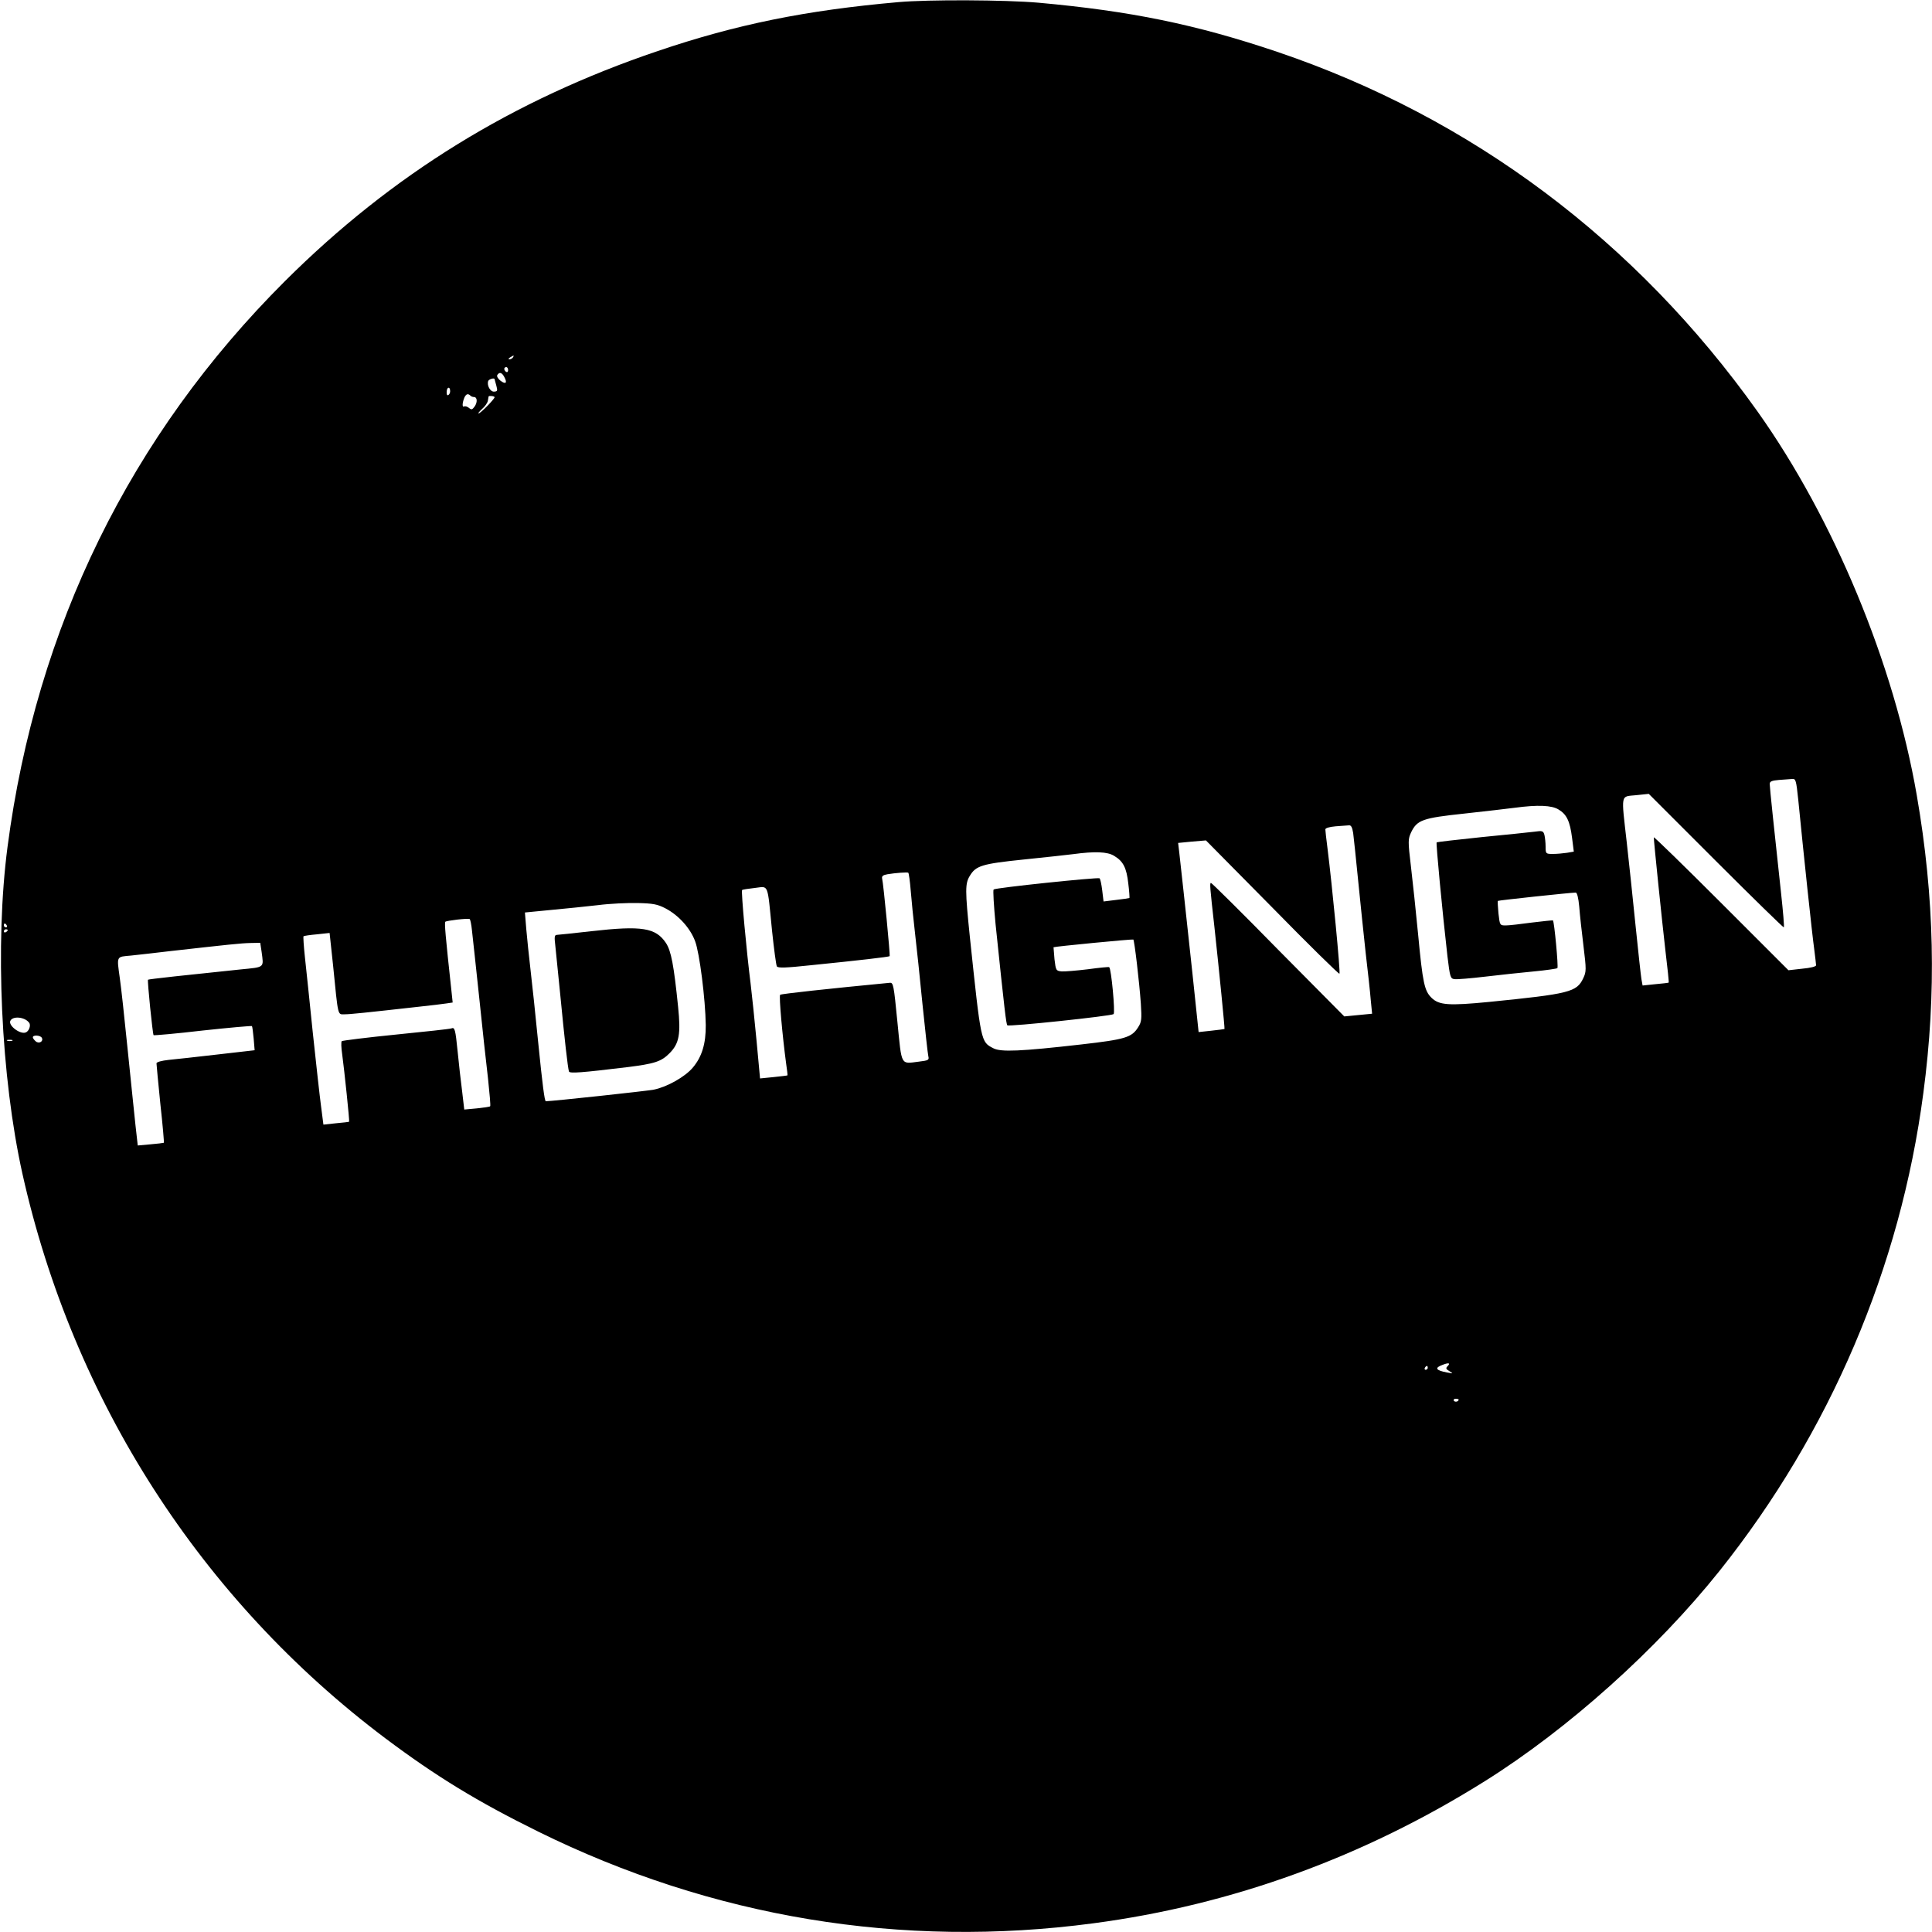
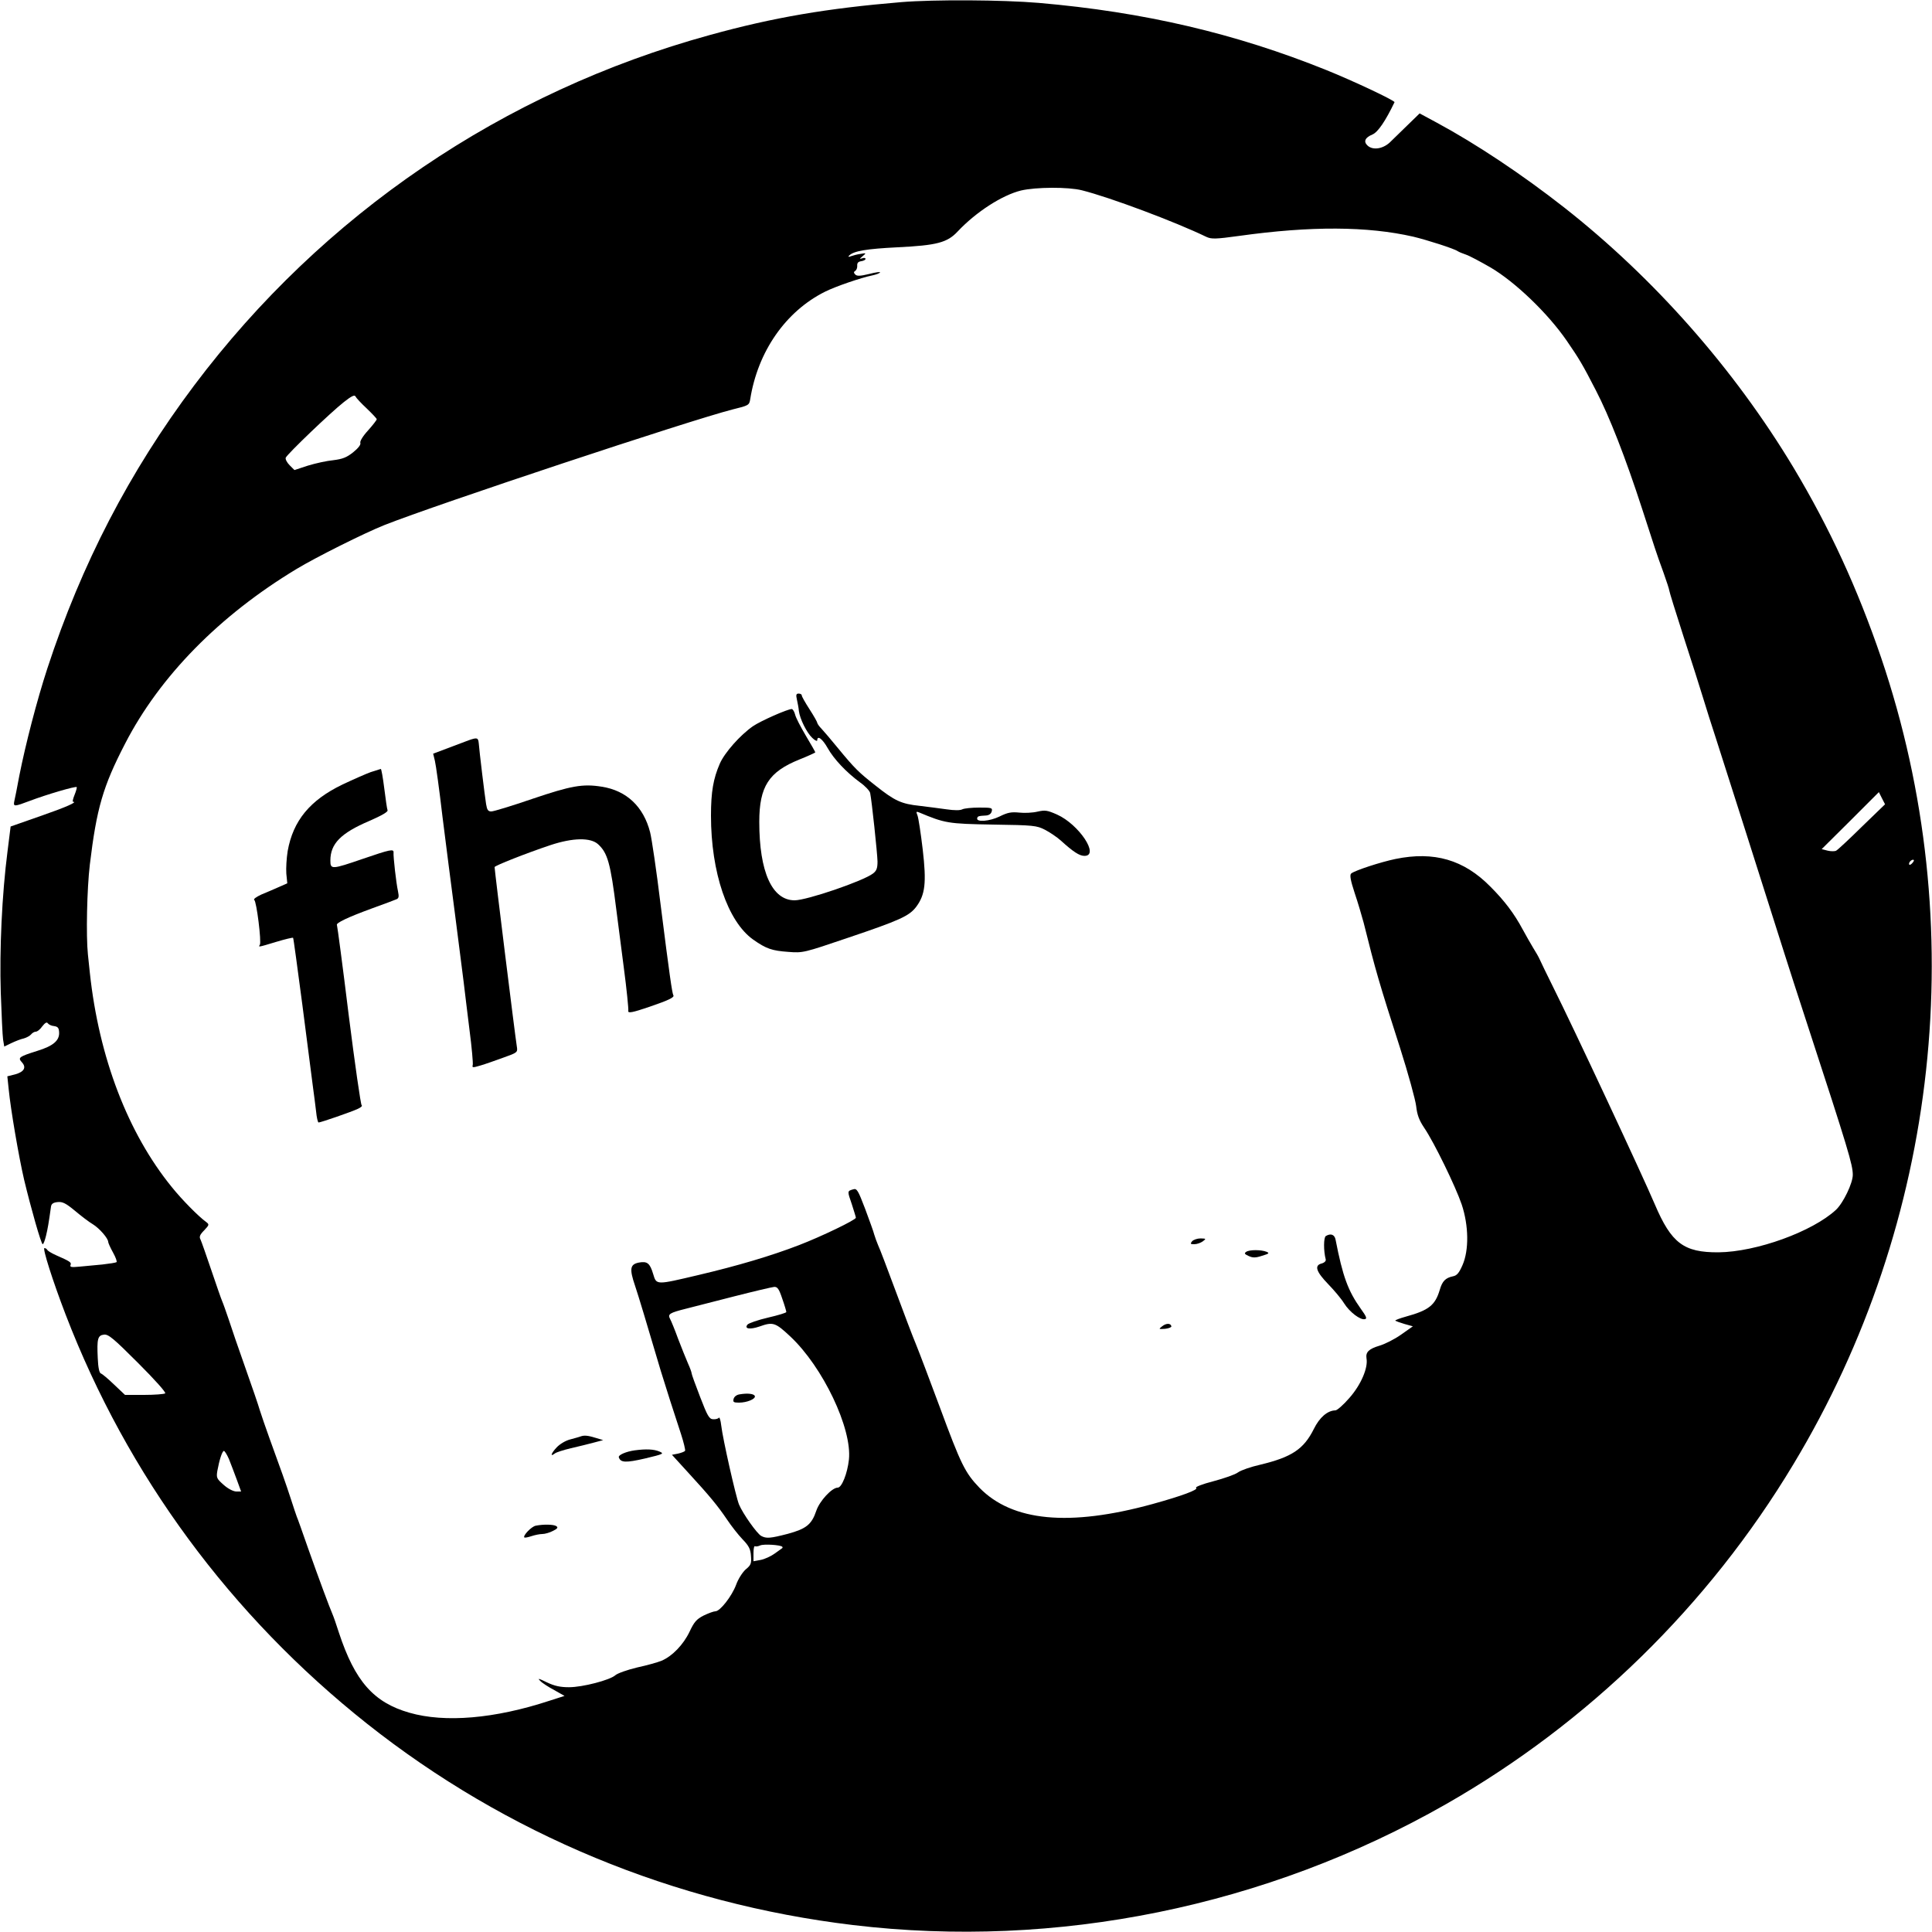
<svg xmlns="http://www.w3.org/2000/svg" version="1.0" width="1000pt" height="1000pt" viewBox="0 0 1000 1000" preserveAspectRatio="xMidYMid meet">
  <g transform="translate(0,1000) scale(0.1,-0.1)" fill="#000000" stroke="none">
-     <path d="M4650 9989 c-478 -42 -838 -115 -1245 -253 -751 -254 -1376 -639 -1930 -1191 -799 -797 -1287 -1791 -1436 -2928 -66 -503 -34 -1192 77 -1692 262 -1174 925 -2205 1878 -2922 264 -198 477 -328 791 -483 902 -445 1882 -607 2874 -475 718 95 1400 343 2027 736 432 271 890 682 1215 1089 571 717 935 1569 1054 2471 69 518 58 1013 -34 1544 -118 680 -429 1429 -824 1985 -629 884 -1481 1522 -2487 1862 -421 142 -759 211 -1235 254 -172 15 -569 17 -725 3z m-1995 -1839 c-3 -5 -12 -10 -18 -10 -7 0 -6 4 3 10 19 12 23 12 15 0z m-25 -66 c0 -8 -4 -12 -10 -9 -5 3 -10 10 -10 16 0 5 5 9 10 9 6 0 10 -7 10 -16z m-20 -35 c17 -31 8 -40 -19 -20 -13 10 -21 23 -17 30 11 17 24 13 36 -10z m-50 -12 c0 -1 4 -16 9 -33 7 -26 6 -30 -11 -31 -20 -2 -39 32 -31 55 4 10 33 18 33 9z m-230 -62 c0 -8 -4 -17 -10 -20 -6 -3 -9 4 -8 19 2 25 18 26 18 1z m104 -22 c4 -5 13 -8 19 -8 18 0 19 -28 3 -50 -12 -16 -16 -17 -29 -6 -9 7 -20 10 -25 7 -11 -6 -9 21 2 47 9 18 18 21 30 10z m126 -9 c0 -9 -73 -84 -83 -84 -4 0 4 10 18 23 14 12 28 31 30 42 2 11 4 21 4 23 2 5 31 2 31 -4z m6748 -2086 c26 -265 72 -699 82 -768 5 -41 10 -80 10 -86 0 -7 -29 -14 -72 -18 l-71 -8 -349 349 c-191 191 -348 344 -348 339 0 -21 43 -438 60 -585 11 -91 19 -166 17 -167 -1 -1 -32 -5 -68 -8 l-67 -7 -6 33 c-3 18 -17 146 -31 283 -14 138 -34 329 -45 425 -29 256 -33 236 47 244 l67 7 348 -348 c191 -191 349 -345 351 -343 3 3 -4 82 -14 175 -36 332 -59 549 -59 567 0 13 10 18 48 21 26 2 56 4 68 5 19 2 21 -6 32 -110z m-1241 -48 c42 -25 59 -60 70 -147 l9 -71 -35 -6 c-20 -3 -53 -6 -73 -6 -37 0 -38 1 -38 38 0 20 -3 47 -6 60 -6 22 -11 23 -53 17 -25 -3 -148 -16 -273 -28 -125 -13 -229 -25 -232 -27 -4 -5 29 -353 56 -590 13 -107 15 -115 36 -118 12 -2 84 4 160 13 75 9 189 21 252 27 63 6 118 14 121 17 6 6 -16 240 -23 247 -2 1 -51 -4 -108 -11 -58 -8 -119 -15 -136 -15 -31 0 -31 1 -38 62 -3 34 -5 63 -3 65 3 3 377 43 403 43 7 0 14 -28 18 -72 3 -40 13 -132 22 -204 15 -123 15 -133 -1 -167 -34 -72 -70 -81 -488 -123 -207 -20 -258 -17 -297 21 -37 36 -46 75 -70 330 -11 116 -28 273 -37 350 -16 133 -15 142 1 177 31 64 59 74 276 97 107 12 224 25 260 30 119 16 192 13 227 -9z m-1063 -122 c3 -24 15 -135 26 -248 11 -113 29 -281 39 -375 11 -93 23 -202 26 -241 l7 -71 -72 -7 -72 -7 -342 345 c-187 191 -344 346 -348 346 -7 0 -6 -17 18 -230 24 -221 54 -523 52 -526 -2 -1 -32 -5 -69 -9 l-65 -7 -32 304 c-40 368 -60 556 -68 624 l-6 51 72 7 72 6 343 -347 c188 -192 345 -346 348 -343 6 5 -38 459 -62 650 -6 46 -11 90 -11 97 0 7 20 13 53 16 28 2 59 4 68 5 12 2 18 -9 23 -40z m-1237 -118 c47 -28 64 -62 73 -143 5 -39 7 -73 6 -75 -2 -1 -33 -6 -69 -10 l-65 -8 -7 58 c-4 32 -10 60 -14 62 -10 6 -540 -49 -548 -58 -4 -4 1 -84 10 -179 47 -452 55 -518 61 -524 8 -8 538 48 550 58 9 8 -12 237 -23 243 -3 2 -53 -3 -111 -11 -58 -7 -118 -12 -135 -11 -29 3 -30 5 -37 63 -3 33 -5 61 -5 62 5 4 410 43 413 40 6 -6 31 -219 39 -332 5 -80 4 -94 -14 -122 -33 -53 -67 -63 -294 -89 -316 -36 -416 -40 -455 -20 -66 34 -64 28 -122 576 -25 243 -25 277 0 317 31 52 63 62 277 84 109 11 225 24 258 28 111 15 177 13 212 -9z m-1053 -181 c4 -51 14 -149 22 -218 8 -69 26 -236 39 -371 14 -135 27 -255 30 -267 5 -20 0 -22 -49 -28 -96 -12 -88 -26 -111 205 -19 193 -21 205 -40 203 -313 -30 -562 -57 -567 -62 -7 -6 12 -215 31 -356 5 -33 8 -61 7 -61 0 -1 -33 -5 -72 -9 l-70 -7 -18 194 c-10 106 -24 240 -31 298 -20 156 -50 479 -44 483 2 3 32 7 66 11 73 8 64 31 89 -221 10 -95 21 -178 25 -185 6 -9 45 -8 176 6 248 25 404 43 408 47 3 4 -32 373 -39 401 -3 13 4 19 28 23 42 7 100 11 107 8 3 -1 9 -44 13 -94z m-1269 -91 c67 -35 128 -102 153 -170 23 -61 53 -299 55 -433 1 -97 -20 -166 -68 -222 -40 -47 -132 -99 -201 -113 -35 -7 -527 -60 -559 -60 -6 0 -17 81 -40 311 -13 134 -31 300 -39 369 -8 69 -18 164 -22 211 l-7 86 134 13 c74 7 184 18 244 25 61 8 153 12 205 11 80 -2 103 -6 145 -28z m-1002 -115 c4 -32 20 -186 37 -343 16 -157 37 -347 46 -423 8 -76 14 -141 11 -143 -2 -3 -33 -7 -69 -11 l-65 -6 -11 94 c-7 52 -17 144 -23 204 -12 119 -15 129 -33 122 -7 -3 -136 -17 -287 -32 -151 -15 -277 -31 -280 -34 -4 -3 -3 -33 2 -67 11 -81 39 -347 36 -350 -1 -1 -32 -5 -68 -8 l-65 -7 -12 93 c-7 51 -26 224 -43 383 -16 160 -35 336 -41 393 -6 56 -9 104 -7 106 2 2 34 7 70 10 l65 7 18 -168 c27 -271 23 -253 60 -253 28 0 105 8 391 40 55 6 115 13 134 16 l34 5 -6 57 c-32 294 -37 355 -32 361 7 6 115 19 126 14 3 -1 9 -28 12 -60z m-2408 27 c3 -5 1 -10 -4 -10 -6 0 -11 5 -11 10 0 6 2 10 4 10 3 0 8 -4 11 -10z m5 -24 c0 -3 -4 -8 -10 -11 -5 -3 -10 -1 -10 4 0 6 5 11 10 11 6 0 10 -2 10 -4z m1314 -112 c11 -85 19 -79 -111 -92 -272 -28 -475 -50 -477 -53 -4 -5 24 -282 29 -287 2 -2 117 8 254 24 138 15 253 25 255 23 2 -2 6 -31 9 -65 l5 -60 -192 -22 c-105 -12 -219 -25 -253 -28 -37 -4 -63 -11 -63 -18 0 -6 9 -101 20 -210 12 -109 20 -200 18 -201 -2 -1 -33 -5 -69 -8 l-66 -6 -12 107 c-6 59 -25 238 -41 397 -16 160 -34 323 -40 363 -16 116 -19 109 58 116 37 4 128 14 202 23 303 34 367 41 416 42 l51 1 7 -46z m-1203 -368 c10 -13 -1 -44 -18 -50 -28 -11 -89 34 -80 59 11 28 76 22 98 -9z m65 -77 c11 -18 -13 -34 -31 -19 -8 7 -15 16 -15 21 0 13 38 11 46 -2z m-153 -16 c-7 -2 -19 -2 -25 0 -7 3 -2 5 12 5 14 0 19 -2 13 -5z m7429 -1685 c-10 -10 -7 -15 10 -25 21 -13 21 -13 -12 -7 -59 11 -67 24 -22 40 31 12 41 9 24 -8z m-102 -8 c0 -5 -5 -10 -11 -10 -5 0 -7 5 -4 10 3 6 8 10 11 10 2 0 4 -4 4 -10z m160 -164 c0 -11 -19 -15 -25 -6 -3 5 1 10 9 10 9 0 16 -2 16 -4z" />
-     <path d="M3060 5180 c-91 -10 -171 -19 -179 -19 -11 -1 -12 -12 -7 -53 3 -29 15 -145 26 -258 22 -228 39 -379 45 -396 3 -11 67 -6 298 22 146 18 180 29 224 74 49 50 57 99 43 237 -22 216 -36 291 -63 332 -53 79 -124 91 -387 61z" />
+     <path d="M4665 9989 c-383 -32 -661 -79 -990 -170 -1071 -294 -2004 -928 -2670 -1814 -335 -446 -583 -924 -760 -1465 -54 -165 -113 -393 -145 -555 -11 -60 -23 -120 -26 -132 -6 -29 -1 -29 81 2 84 32 237 77 242 71 2 -2 -3 -20 -11 -40 -8 -20 -12 -36 -8 -36 27 0 -39 -29 -169 -74 l-154 -54 -16 -128 c-29 -224 -42 -509 -35 -732 4 -114 9 -223 12 -243 l6 -36 37 18 c21 10 49 21 64 24 14 4 31 13 38 21 6 8 17 14 24 14 8 0 23 12 34 28 14 18 23 23 28 16 5 -7 19 -14 33 -15 20 -3 25 -10 26 -33 2 -42 -31 -70 -112 -95 -95 -30 -103 -35 -81 -59 25 -27 12 -50 -35 -63 l-40 -10 7 -67 c10 -103 52 -349 80 -469 35 -146 88 -333 96 -333 4 0 11 19 17 43 9 37 14 66 26 152 2 14 12 21 34 23 25 3 43 -6 90 -45 32 -27 74 -59 93 -70 34 -21 79 -73 79 -91 0 -5 11 -30 25 -55 14 -25 22 -48 18 -50 -5 -3 -38 -8 -73 -12 -36 -3 -89 -8 -117 -11 -43 -4 -52 -3 -48 8 6 14 -2 19 -77 52 -20 9 -40 21 -43 26 -3 6 -10 10 -15 10 -11 0 42 -168 110 -345 320 -832 854 -1557 1560 -2117 722 -572 1589 -931 2515 -1042 1053 -126 2139 95 3070 626 737 421 1358 1028 1797 1758 757 1256 924 2792 455 4175 -123 360 -266 671 -454 985 -308 512 -723 982 -1188 1347 -217 170 -454 328 -658 438 l-89 48 -71 -69 c-39 -38 -74 -72 -77 -75 -37 -39 -92 -49 -121 -23 -23 21 -14 42 25 58 28 12 67 69 114 167 3 8 -213 110 -352 166 -471 190 -945 301 -1489 348 -188 16 -542 18 -712 4z m935 -974 c144 -36 483 -163 644 -241 26 -12 47 -12 170 5 372 52 665 50 901 -4 71 -17 212 -62 230 -75 6 -4 25 -12 43 -18 18 -6 76 -37 128 -67 127 -75 295 -236 393 -378 66 -96 82 -123 151 -257 70 -135 153 -347 240 -615 27 -82 56 -172 65 -200 9 -27 29 -86 46 -131 16 -45 29 -85 29 -90 0 -5 33 -112 74 -239 41 -126 87 -270 102 -320 15 -49 44 -142 65 -205 32 -98 243 -762 355 -1115 19 -60 72 -225 118 -365 213 -652 236 -729 236 -781 0 -43 -49 -145 -87 -181 -122 -113 -412 -218 -608 -220 -180 -1 -244 47 -330 249 -61 144 -424 921 -527 1126 -32 65 -63 128 -68 140 -5 12 -21 40 -35 62 -13 22 -38 65 -54 95 -43 80 -92 146 -167 221 -137 139 -291 184 -491 143 -77 -16 -209 -59 -229 -75 -9 -7 -4 -35 18 -102 17 -50 37 -119 46 -152 62 -249 80 -311 189 -650 42 -132 79 -267 83 -300 5 -45 15 -73 42 -113 51 -75 162 -303 194 -397 36 -109 38 -235 4 -313 -18 -41 -29 -54 -49 -58 -39 -8 -56 -25 -69 -71 -24 -79 -56 -105 -176 -138 -32 -9 -56 -18 -54 -21 3 -2 24 -10 48 -17 l43 -12 -61 -43 c-34 -24 -84 -49 -111 -57 -57 -17 -73 -34 -68 -66 9 -49 -29 -137 -88 -204 -31 -36 -64 -65 -73 -65 -41 -1 -82 -36 -112 -97 -52 -104 -114 -145 -276 -184 -49 -11 -101 -29 -116 -40 -14 -11 -72 -31 -128 -46 -55 -14 -96 -30 -89 -34 15 -9 -74 -42 -226 -84 -430 -118 -725 -90 -895 84 -75 78 -96 121 -205 416 -52 140 -108 288 -124 327 -17 40 -64 165 -106 278 -42 113 -82 219 -90 235 -7 17 -16 41 -20 55 -3 14 -25 73 -47 133 -37 97 -43 107 -62 101 -31 -9 -31 -8 -7 -77 11 -35 21 -66 21 -70 0 -11 -178 -97 -295 -142 -143 -55 -314 -106 -522 -155 -217 -51 -215 -52 -232 5 -17 57 -31 68 -74 60 -46 -9 -50 -32 -20 -120 20 -60 56 -180 133 -440 23 -75 71 -226 105 -328 14 -43 23 -82 21 -86 -3 -5 -20 -11 -37 -15 l-31 -6 83 -91 c112 -122 154 -173 202 -244 22 -33 58 -79 80 -102 33 -34 42 -51 44 -87 3 -38 0 -47 -27 -69 -16 -14 -39 -49 -50 -80 -22 -59 -83 -137 -107 -137 -9 0 -36 -10 -61 -22 -37 -19 -49 -33 -73 -84 -32 -67 -90 -127 -145 -150 -19 -8 -76 -24 -127 -35 -50 -12 -101 -30 -112 -40 -28 -25 -169 -62 -240 -62 -44 0 -74 6 -114 25 -43 21 -50 23 -35 8 10 -11 43 -32 73 -48 l53 -30 -78 -25 c-283 -93 -541 -115 -725 -62 -185 53 -282 163 -365 415 -13 41 -28 84 -33 95 -15 34 -70 182 -126 340 -29 83 -55 157 -59 165 -3 8 -17 49 -30 90 -26 80 -53 156 -111 315 -20 55 -42 120 -50 145 -7 25 -41 124 -75 220 -34 96 -73 209 -86 250 -14 41 -29 84 -34 95 -5 11 -30 83 -56 160 -26 77 -51 148 -56 159 -8 14 -4 25 19 48 26 28 27 30 10 43 -40 29 -126 116 -178 181 -227 279 -377 670 -424 1109 -3 28 -7 70 -10 95 -10 95 -5 340 10 465 35 291 68 405 182 625 180 350 490 665 888 905 99 60 351 186 454 227 270 107 1580 542 1804 599 82 20 85 22 90 52 39 247 183 455 387 557 56 28 188 73 247 85 18 4 35 10 38 15 3 4 -22 1 -56 -8 -46 -11 -63 -12 -72 -3 -9 9 -9 14 0 19 6 4 11 16 10 27 -1 14 5 21 21 23 12 2 22 7 22 12 0 5 -8 7 -17 3 -15 -5 -15 -3 2 11 20 17 19 17 -10 12 -16 -2 -39 -8 -50 -12 -13 -5 -17 -4 -10 3 23 24 90 35 250 43 204 10 258 24 312 82 95 101 230 188 328 212 77 18 244 19 315 1z m-3702 -1129 c28 -27 52 -52 52 -56 0 -4 -20 -30 -45 -58 -26 -28 -43 -56 -40 -64 4 -9 -11 -28 -37 -49 -34 -27 -55 -35 -103 -41 -33 -3 -92 -16 -131 -28 l-70 -23 -25 25 c-14 14 -23 32 -20 39 8 19 231 233 301 288 39 31 56 39 60 29 3 -7 29 -35 58 -62z m7739 -2165 c-65 -64 -125 -120 -133 -124 -7 -4 -27 -4 -44 0 l-31 8 148 147 148 148 16 -32 16 -31 -120 -116z m263 -186 c-7 -9 -15 -13 -17 -11 -7 7 7 26 19 26 6 0 6 -6 -2 -15z m-5851 -2257 c12 -34 21 -65 21 -69 0 -4 -43 -17 -95 -29 -52 -12 -100 -29 -106 -36 -18 -22 12 -27 62 -10 70 25 82 21 159 -51 169 -158 321 -477 304 -638 -8 -72 -37 -145 -58 -145 -30 0 -94 -69 -111 -120 -24 -71 -52 -93 -147 -119 -93 -24 -111 -25 -138 -11 -22 12 -95 115 -115 163 -16 39 -84 339 -92 409 -3 27 -9 45 -12 40 -3 -5 -17 -9 -30 -8 -20 1 -29 16 -67 115 -24 62 -44 117 -44 122 0 5 -8 28 -19 52 -10 23 -33 80 -51 127 -17 47 -36 93 -42 104 -13 24 -2 31 82 52 36 9 148 38 250 64 102 26 195 48 207 49 17 1 25 -10 42 -61z m-3194 -490 c-5 -4 -55 -8 -109 -8 l-99 0 -56 53 c-31 30 -62 56 -69 58 -8 3 -14 30 -16 79 -5 101 0 118 32 122 23 3 50 -20 177 -147 86 -86 146 -153 140 -157z m330 -340 c9 -24 28 -71 40 -105 l23 -63 -26 0 c-16 1 -43 15 -65 35 -35 31 -38 36 -32 72 10 55 25 103 34 103 4 0 16 -19 26 -42z m2864 -454 c2 -2 2 -5 0 -7 -2 -2 -20 -14 -39 -28 -19 -14 -52 -29 -72 -33 l-38 -7 0 41 c0 23 3 39 8 37 4 -3 16 -1 27 4 18 8 104 3 114 -7z" />
+     <path d="M4125 6378 c4 -18 9 -44 10 -58 5 -41 41 -113 69 -139 14 -14 26 -19 26 -13 0 28 27 8 54 -40 32 -57 96 -125 168 -178 27 -19 50 -44 52 -55 8 -38 37 -310 38 -354 0 -35 -5 -48 -23 -62 -50 -39 -343 -139 -406 -139 -117 0 -183 147 -183 406 0 183 49 259 208 323 45 18 82 35 82 37 0 2 -22 41 -49 86 -27 46 -53 95 -56 111 -4 15 -12 27 -17 27 -22 0 -162 -62 -201 -89 -65 -45 -146 -136 -171 -193 -34 -78 -46 -146 -46 -270 0 -293 86 -547 218 -641 68 -48 98 -58 183 -64 75 -6 81 -4 305 72 273 92 320 114 356 161 47 63 54 124 34 297 -10 84 -22 163 -27 176 -8 20 -7 22 8 16 134 -56 149 -59 382 -63 212 -3 227 -5 270 -27 25 -13 62 -38 81 -55 65 -59 97 -80 123 -80 80 0 -28 163 -142 214 -50 22 -61 24 -101 15 -25 -6 -67 -8 -94 -5 -41 4 -60 1 -102 -20 -51 -25 -122 -31 -116 -9 2 10 6 12 46 14 15 1 26 9 29 21 5 19 0 20 -65 20 -38 0 -77 -4 -87 -9 -11 -6 -41 -6 -82 0 -35 5 -98 13 -139 18 -95 10 -129 26 -226 103 -89 70 -109 89 -197 196 -34 42 -72 86 -84 99 -13 13 -23 28 -23 32 0 4 -18 36 -40 70 -22 34 -40 66 -40 71 0 6 -7 10 -16 10 -13 0 -15 -6 -9 -32z" />
+     <path d="M2425 6168 c-16 -6 -64 -24 -106 -40 l-77 -29 9 -37 c5 -20 23 -149 39 -287 17 -137 47 -369 66 -514 19 -145 38 -301 44 -345 5 -45 19 -155 30 -246 12 -91 19 -173 17 -182 -4 -15 -1 -15 40 -3 24 7 78 26 119 41 73 26 74 27 69 58 -9 55 -115 911 -115 928 0 7 164 72 290 114 115 38 207 40 246 4 49 -45 64 -98 94 -338 16 -125 34 -261 39 -302 14 -105 25 -214 23 -222 -3 -14 22 -9 110 21 99 34 131 49 123 60 -6 12 -19 98 -66 471 -21 173 -46 341 -54 372 -34 133 -122 216 -250 236 -99 16 -159 5 -360 -63 -105 -36 -200 -65 -212 -65 -17 0 -22 8 -27 38 -7 43 -35 274 -38 315 -3 29 -8 31 -53 15z" />
+     <path d="M1920 6004 c-25 -9 -91 -38 -148 -65 -168 -81 -255 -187 -283 -344 -6 -37 -9 -89 -7 -117 l5 -50 -43 -19 c-24 -11 -65 -28 -91 -39 -26 -12 -43 -24 -37 -28 12 -8 38 -217 29 -232 -8 -13 -11 -14 85 15 46 14 85 23 87 21 2 -1 23 -158 48 -347 24 -189 49 -378 54 -419 6 -41 13 -101 17 -132 3 -32 9 -58 13 -58 11 0 173 56 204 71 15 7 24 15 19 18 -5 3 -35 213 -67 466 -31 253 -59 463 -61 467 -7 10 55 40 181 86 61 22 117 43 126 47 13 5 15 13 9 42 -9 39 -25 180 -23 201 1 19 -18 15 -158 -33 -163 -56 -169 -56 -169 -9 0 87 54 142 202 205 64 28 97 47 94 55 -3 7 -10 58 -17 113 -7 56 -15 101 -18 101 -4 -1 -26 -8 -51 -16z" />
+     <path d="M6862 3602 c-11 -8 -12 -75 0 -121 2 -8 -7 -17 -22 -21 -38 -10 -28 -42 35 -107 31 -32 68 -76 82 -99 29 -46 84 -87 107 -82 13 2 9 13 -20 53 -67 94 -94 168 -131 358 -5 27 -25 35 -51 19z" />
+     <path d="M6170 3575 c-10 -13 -9 -15 12 -15 13 0 33 7 44 15 18 14 17 14 -12 15 -17 0 -37 -7 -44 -15z" />
+     <path d="M6451 3521 c-12 -8 -10 -12 12 -22 21 -10 36 -10 69 1 37 11 40 14 23 21 -28 11 -87 11 -104 0z" />
+     <path d="M6015 3135 c-19 -15 -18 -15 15 -13 19 2 34 8 33 13 -3 17 -27 17 -48 0z" />
+     <path d="M3005 2565 c-5 -2 -29 -9 -52 -15 -25 -6 -55 -24 -72 -42 -29 -31 -35 -51 -9 -31 7 6 45 18 83 27 39 9 92 22 118 29 l49 13 -40 12 c-39 12 -58 14 -77 7z" />
+     <path d="M3285 2493 c-44 -6 -86 -24 -82 -36 9 -28 36 -29 136 -6 96 23 100 25 74 36 -28 12 -69 14 -128 6z" />
+     <path d="M2773 2103 c-22 -4 -68 -52 -59 -61 3 -2 19 1 37 7 18 6 43 11 56 11 13 0 38 7 55 16 24 12 28 18 17 25 -14 9 -66 10 -106 2z" />
+     <path d="M3829 2783 c-16 -2 -29 -12 -32 -24 -4 -16 0 -19 28 -19 41 0 87 19 82 34 -4 12 -37 16 -78 9z" />
  </g>
</svg>
